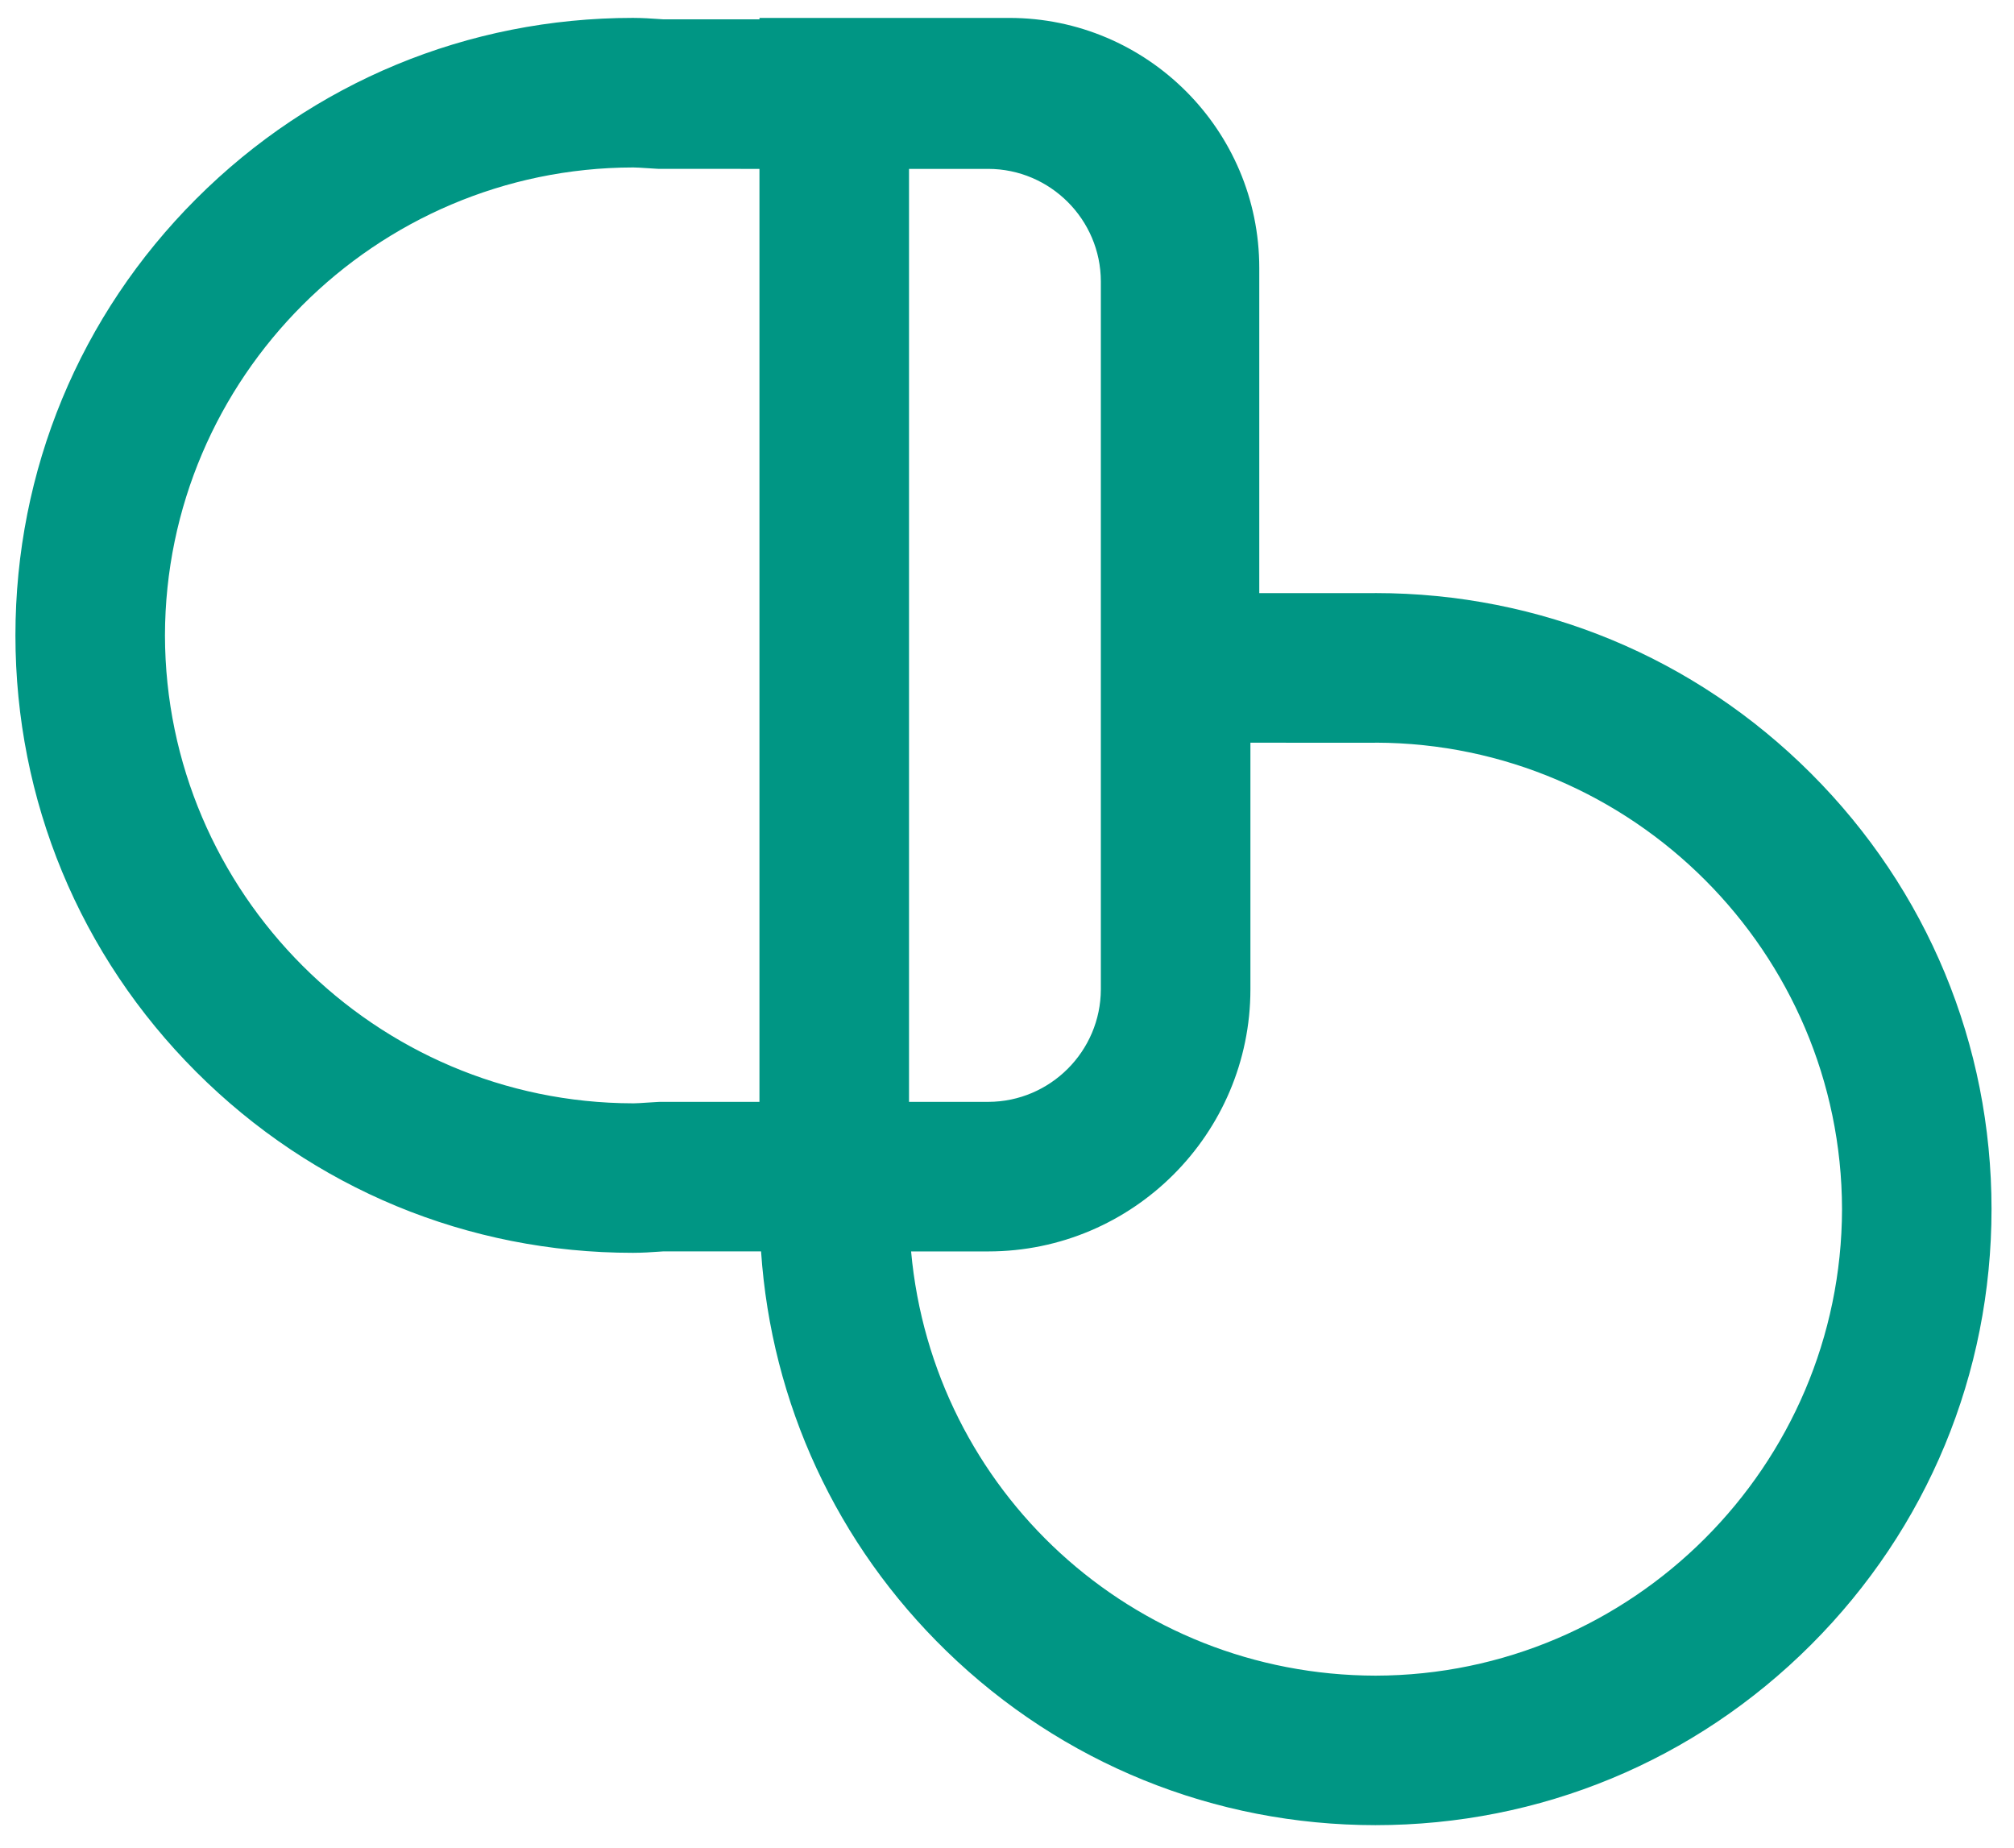
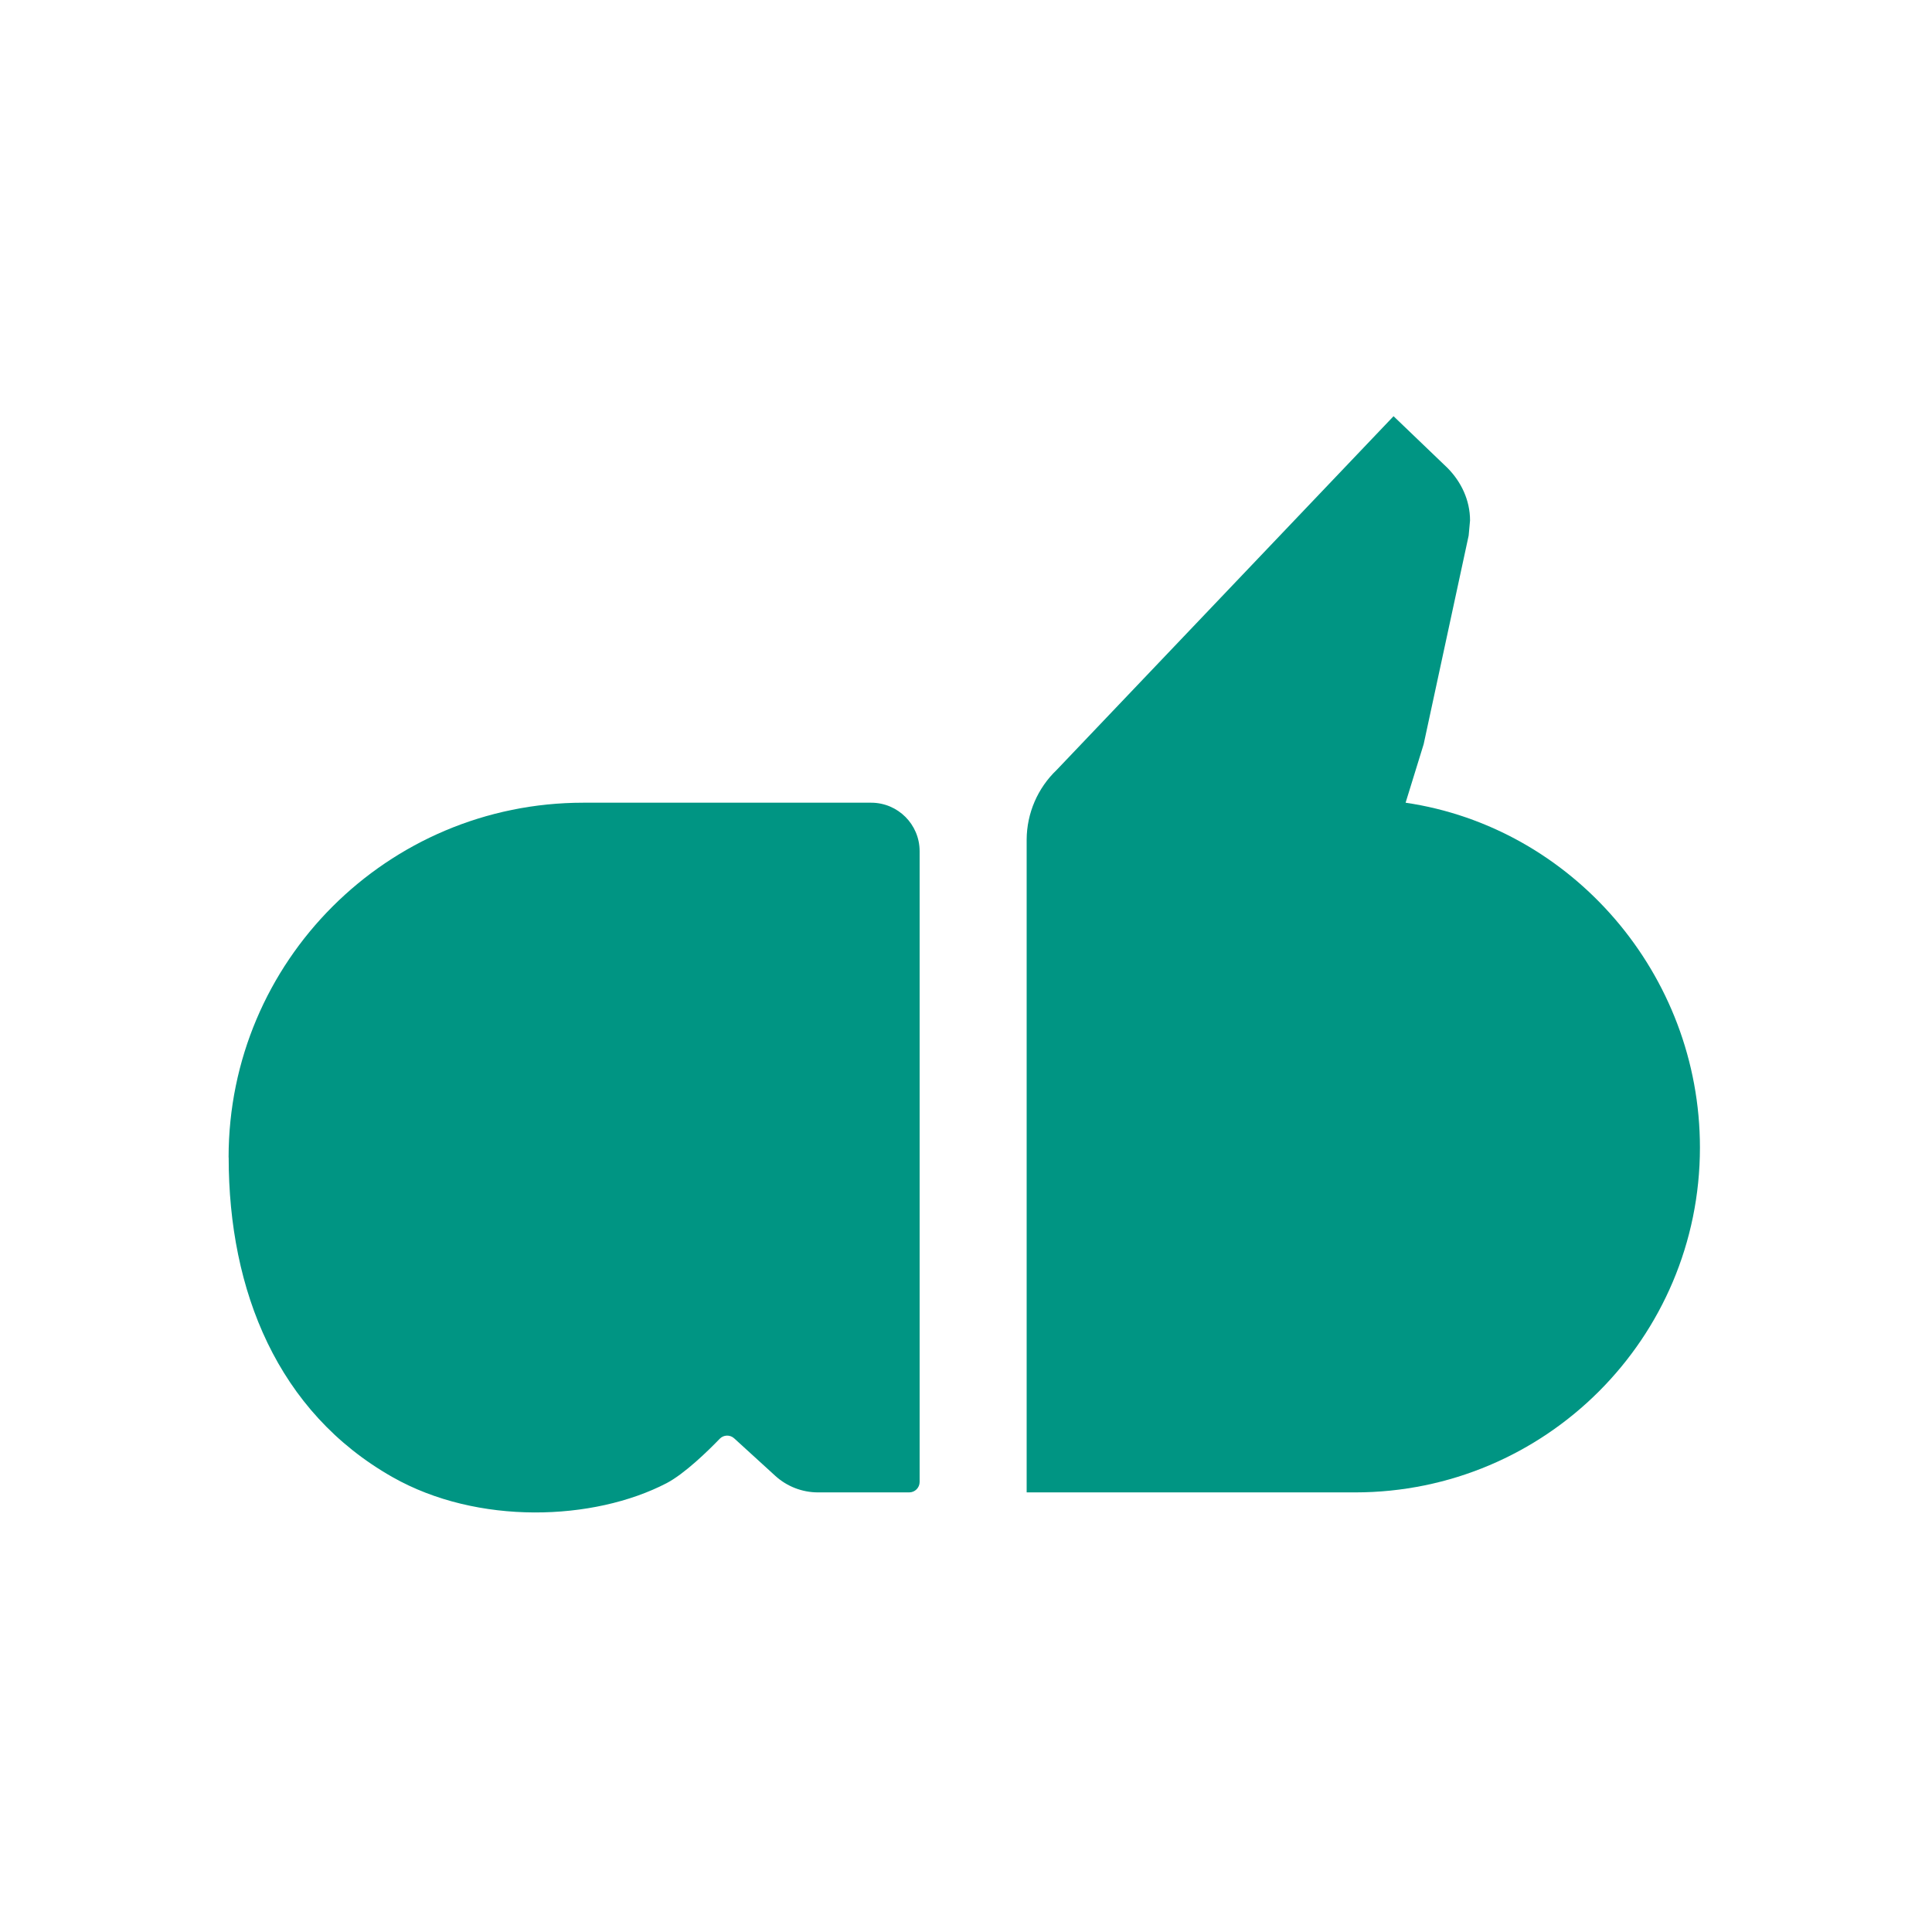
- <svg xmlns="http://www.w3.org/2000/svg" xmlns:xlink="http://www.w3.org/1999/xlink" version="1.1" id="Ebene_1" x="0px" y="0px" viewBox="0 0 677.59 621.7" style="enable-background:new 0 0 677.59 621.7;" xml:space="preserve">
-   <g>
-     <defs>
-       <path id="SVGID_1_" d="M462.95,249.87c86.31,0.26,156.62,70.63,156.78,156.94c-0.16,86.39-70.56,156.8-156.95,156.96    c-81.82-0.16-148.94-62.21-156.25-142.73h25.98c48.61-0.01,88.16-39.57,88.18-88.18v-82.98l41.58,0.02L462.95,249.87z     M305.83,56.82h26.66c20.85,0.04,37.84,17.03,37.88,37.86v238.16c-0.04,20.85-17.03,37.84-37.86,37.88h-26.68V56.82z     M212.95,371.21c-86.66-0.16-157.29-70.79-157.45-157.42c0.16-86.66,70.79-157.29,157.48-157.45c0.03,0,0.06,0,0.09,0    c1.11,0,2.7,0.11,4.54,0.23c1.09,0.07,2.27,0.15,3.58,0.22l0.45,0.02l33.87,0.01v313.9h-33.44l-0.89,0.04    c-1.3,0.07-2.49,0.15-3.58,0.22c-1.72,0.11-3.24,0.23-4.35,0.23C213.16,371.21,213.05,371.21,212.95,371.21 M255.52,6.02v0.49    h-32.27c-0.61-0.04-1.27-0.08-1.96-0.13c-2.24-0.15-5.03-0.35-8.35-0.36c-55.5,0.01-107.66,21.62-146.9,60.85    S5.2,158.28,5.19,213.77c0.01,55.49,21.62,107.66,60.85,146.89c39.23,39.23,91.4,60.85,146.92,60.85c3.29-0.01,6.07-0.2,8.31-0.36    c0.71-0.05,1.37-0.09,1.98-0.13h32.8c3.46,51.09,25.44,98.6,62.39,134.49c38.87,37.76,90.12,58.55,144.33,58.56    c55.36-0.01,107.41-21.57,146.55-60.71c39.14-39.14,60.7-91.19,60.71-146.56c-0.01-55.37-21.57-107.41-60.71-146.55    c-39.14-39.14-91.19-60.7-146.55-60.71l-0.69,0.02l-38.41-0.01V90.11c-0.01-46.35-37.73-84.07-84.08-84.08H255.52z" />
-     </defs>
-     <use xlink:href="#SVGID_1_" style="overflow:visible;fill:#009684;" />
-     <clipPath id="SVGID_2_">
-       <use xlink:href="#SVGID_1_" style="overflow:visible;" />
+ <svg xmlns="http://www.w3.org/2000/svg" id="Ebene_1" data-name="Ebene 1" viewBox="0 0 1024 1024">
+   <defs>
+     <style>.cls-1{fill:none;}.cls-2{clip-path:url(#clip-path);}.cls-3{fill:#009583;}</style>
+     <clipPath id="clip-path">
+       <rect class="cls-1" width="1024" height="1024" />
    </clipPath>
+   </defs>
+   <g class="cls-2">
+     <g class="cls-2">
+       <path class="cls-3" d="M121.2,613.41h0c0,70.87,26,135,86.84,169.49,45.11,25.6,106.64,23.27,145.23,3.23,9.48-4.93,22.08-17.19,28.18-23.54a5.5,5.5,0,0,1,7.69-.23l21.78,19.87A33.64,33.64,0,0,0,433.58,791h48.31a5.53,5.53,0,0,0,5.53-5.52V451.15a25.7,25.7,0,0,0-25.71-25.7H309.16c-103.81,0-188,84.15-188,188" />
+       <path class="cls-3" d="M745,425.44l9.57-31,23.85-110.58.73-8c0-10.78-4.71-20.52-11.93-27.82L738.61,220.6,560.05,408.09A51.4,51.4,0,0,0,544.15,445V791h174.1A182.78,182.78,0,0,0,901,608.23c0-91.88-67.8-169.86-156.08-182.79" />
+     </g>
  </g>
</svg>
